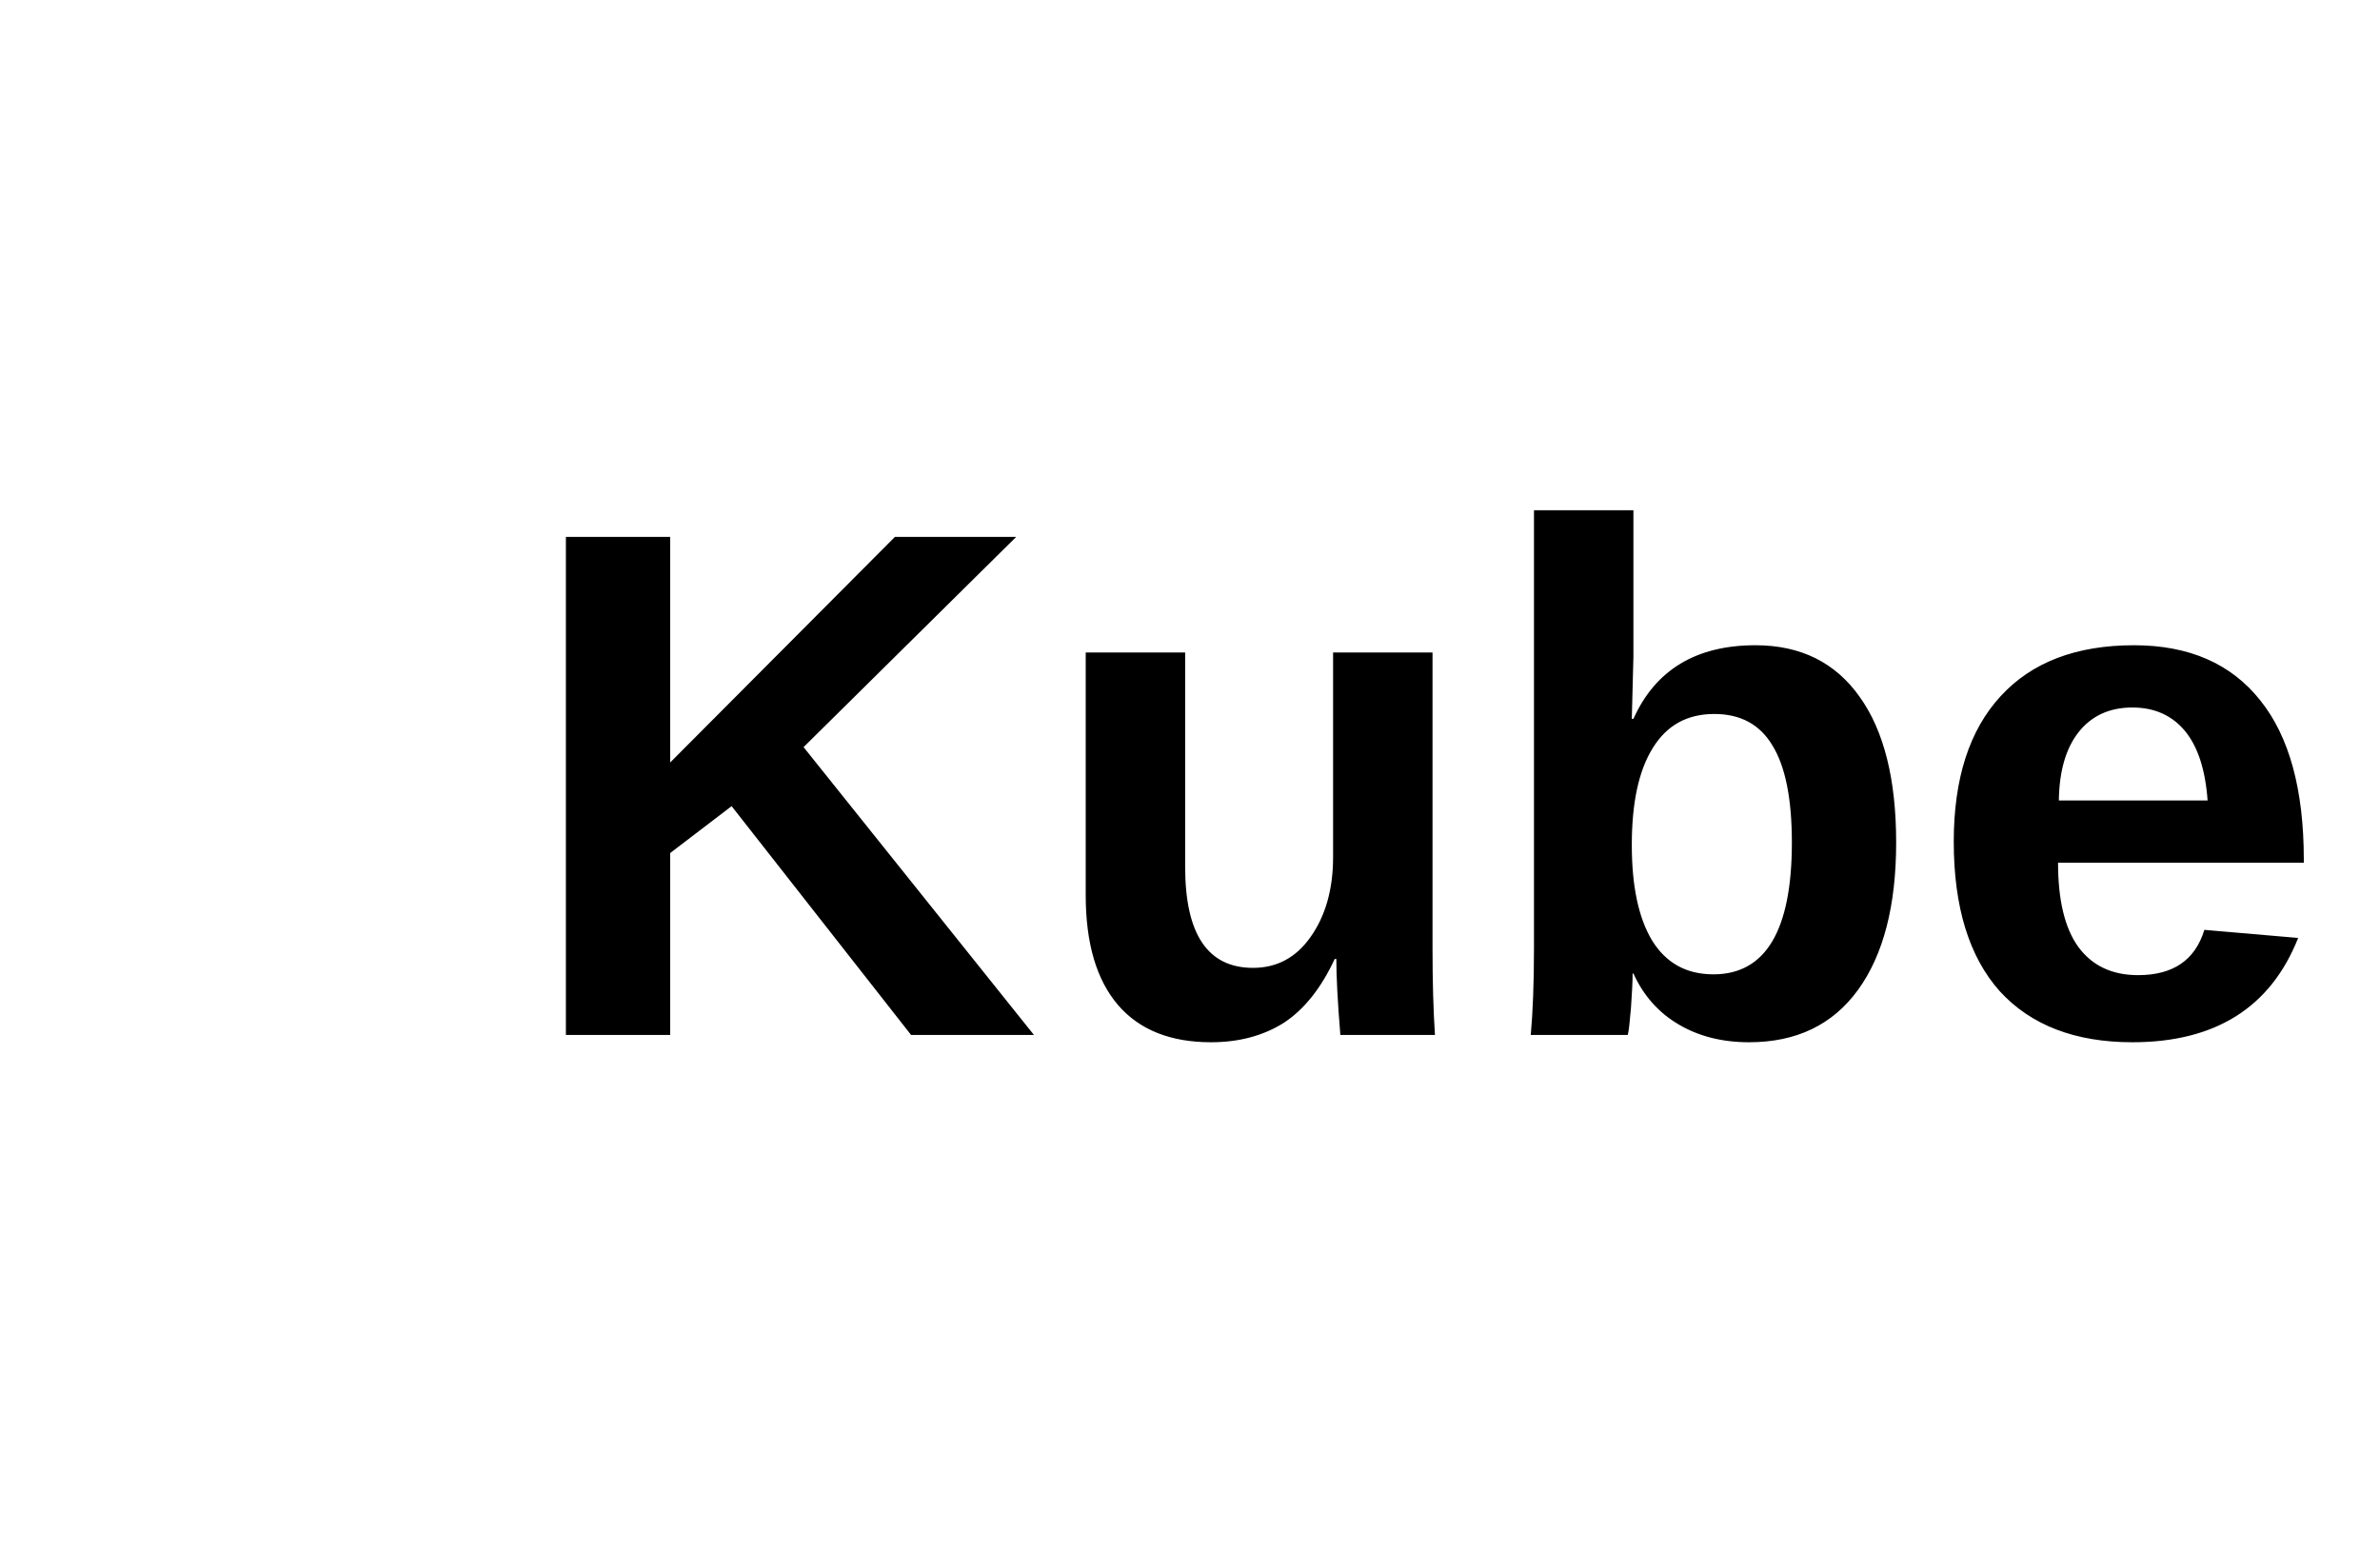
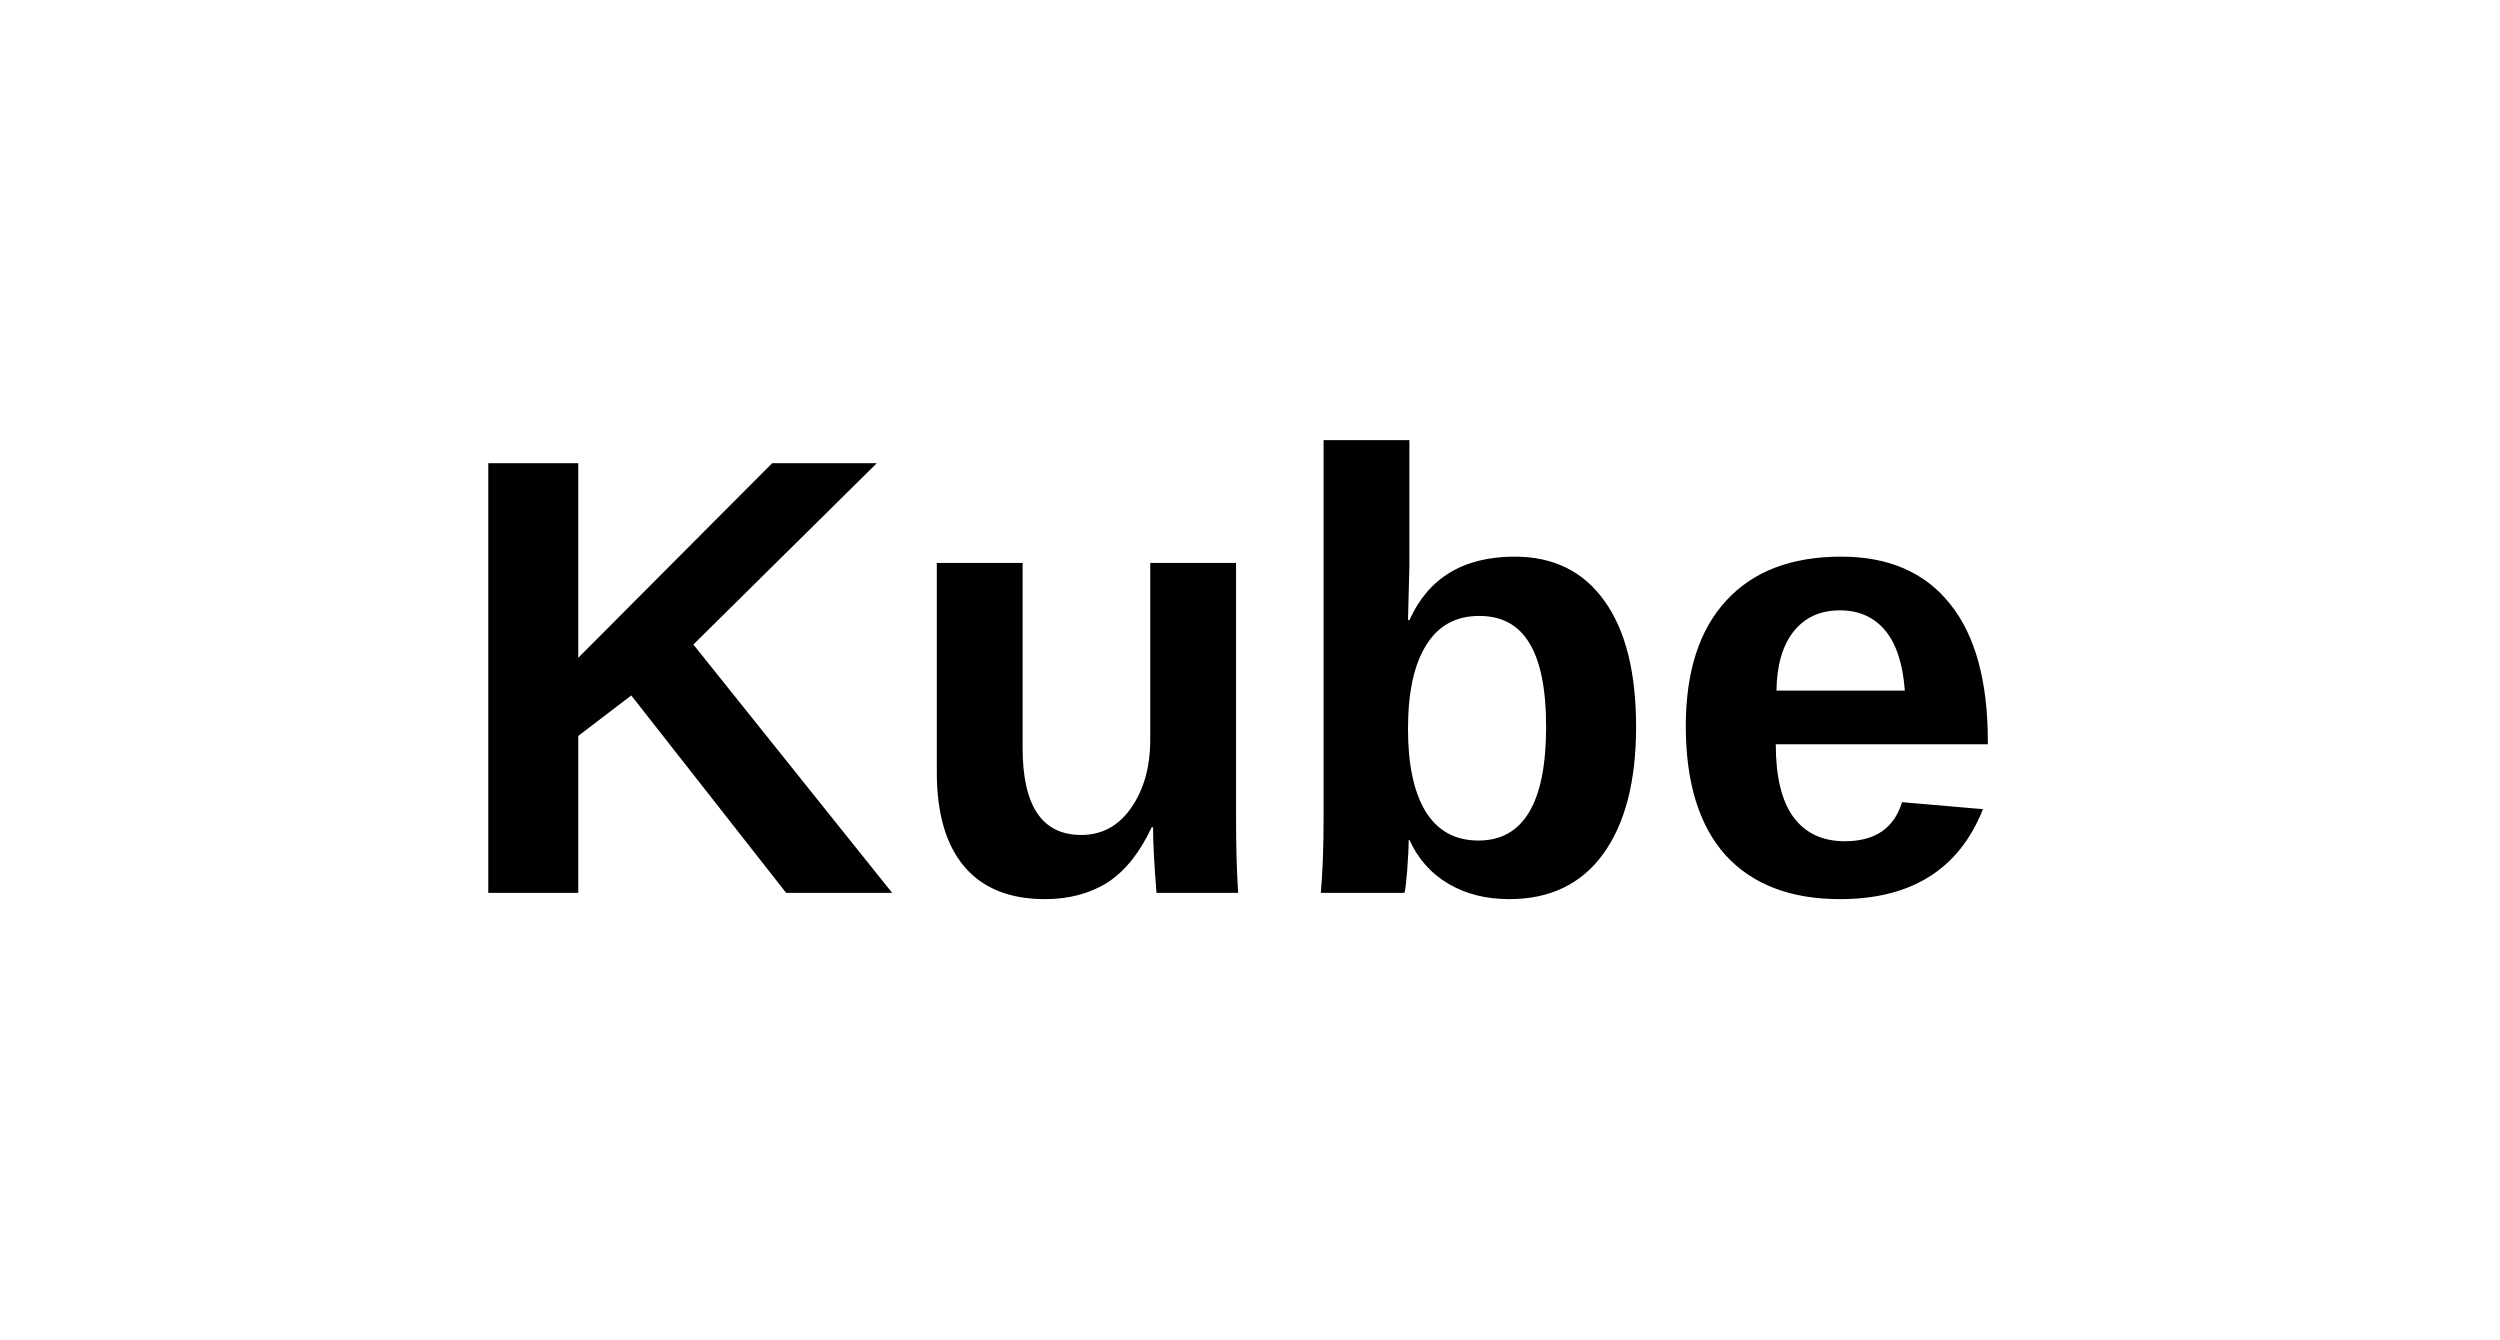
- <svg xmlns="http://www.w3.org/2000/svg" height="30" width="46" style="background: #fff;" version="1.1">
+ <svg xmlns="http://www.w3.org/2000/svg" height="30" width="56" style="background: #fff;" version="1.1">
  <text font-family="Arial" font-weight="bold" font-size="14" x="10" y="20">
    <tspan fill="#000">Kube</tspan>
  </text>
</svg>
